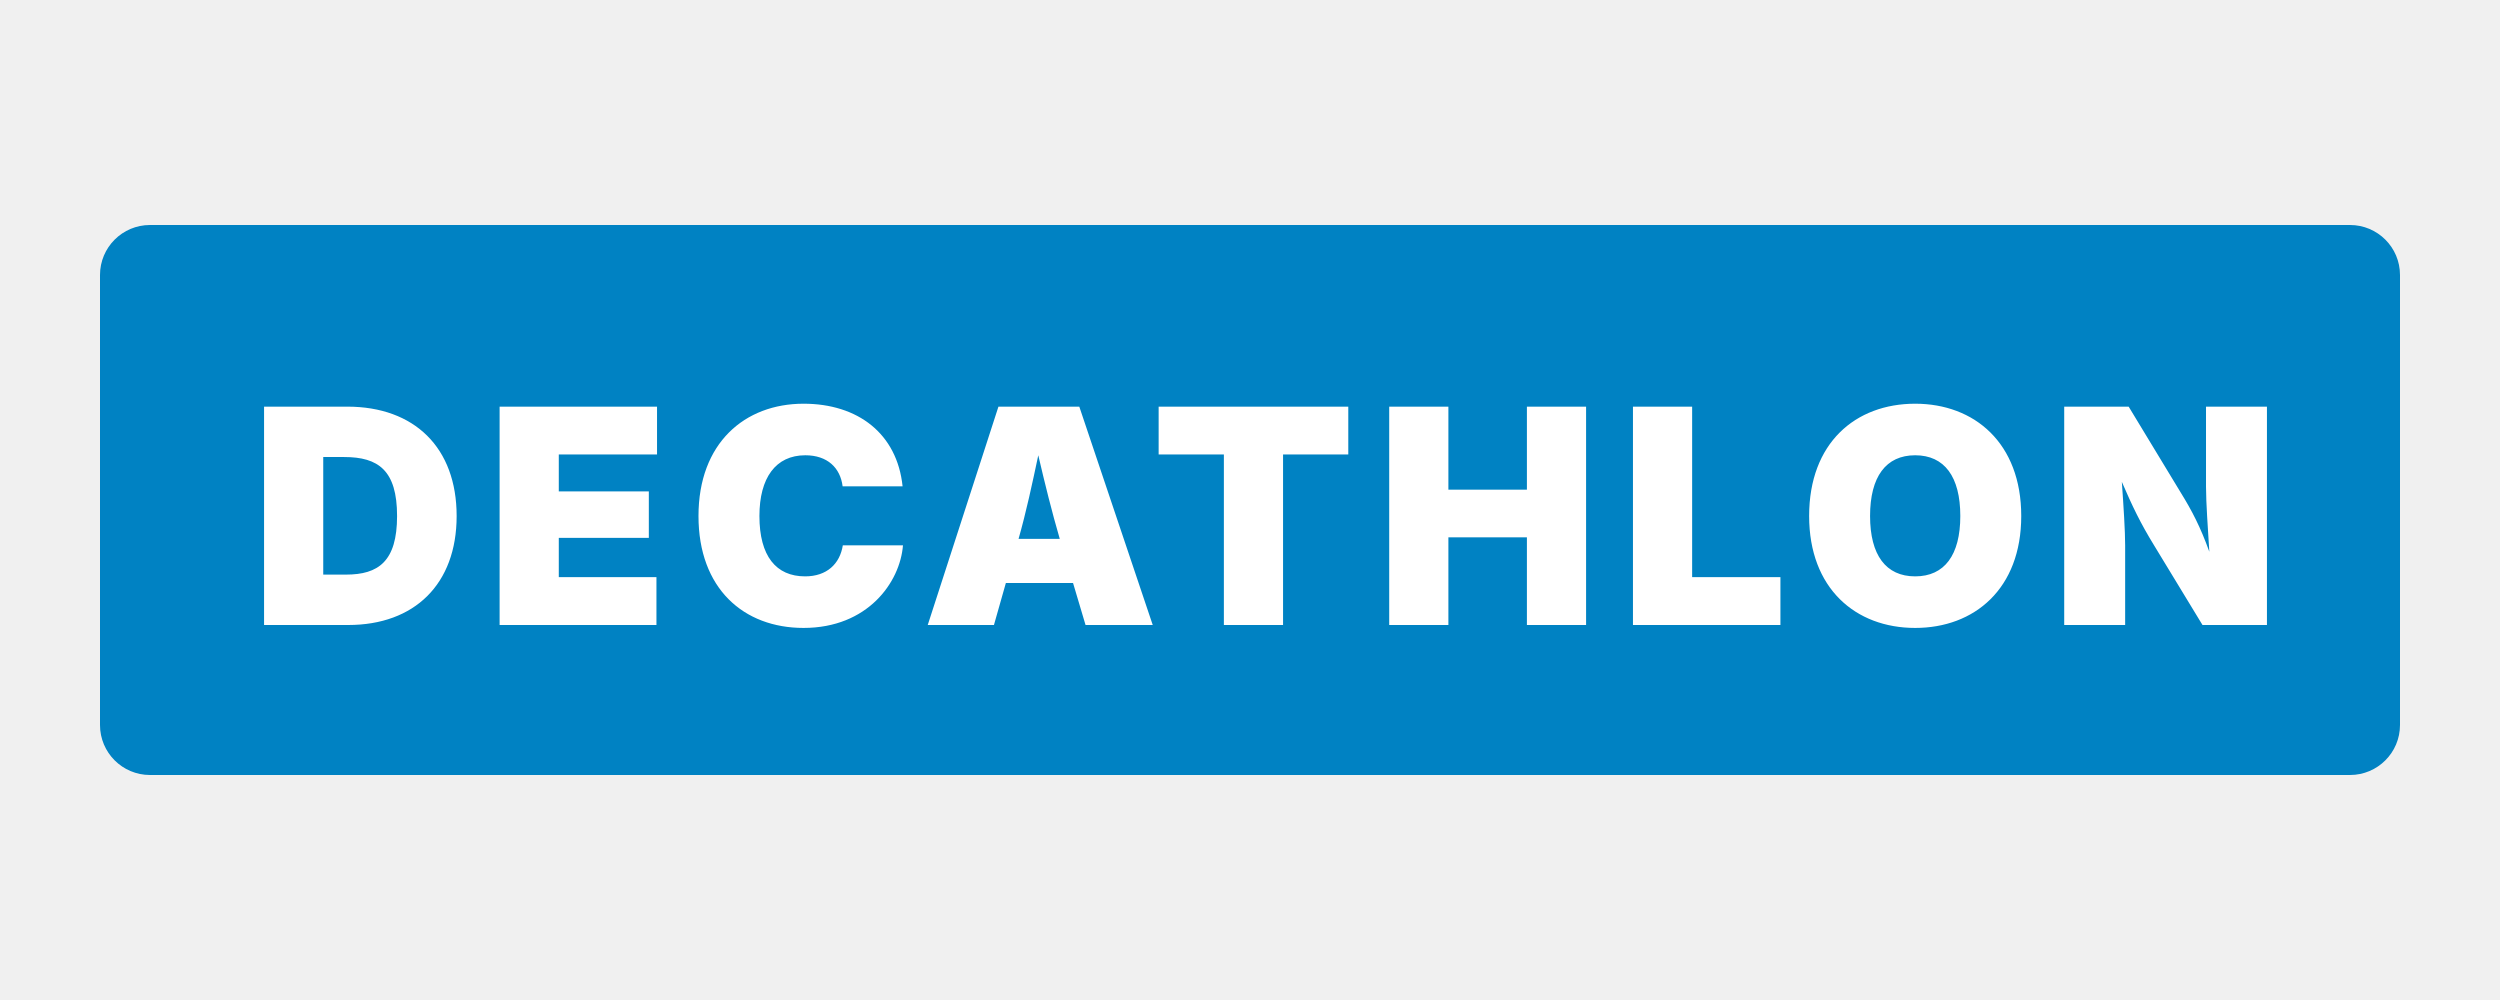
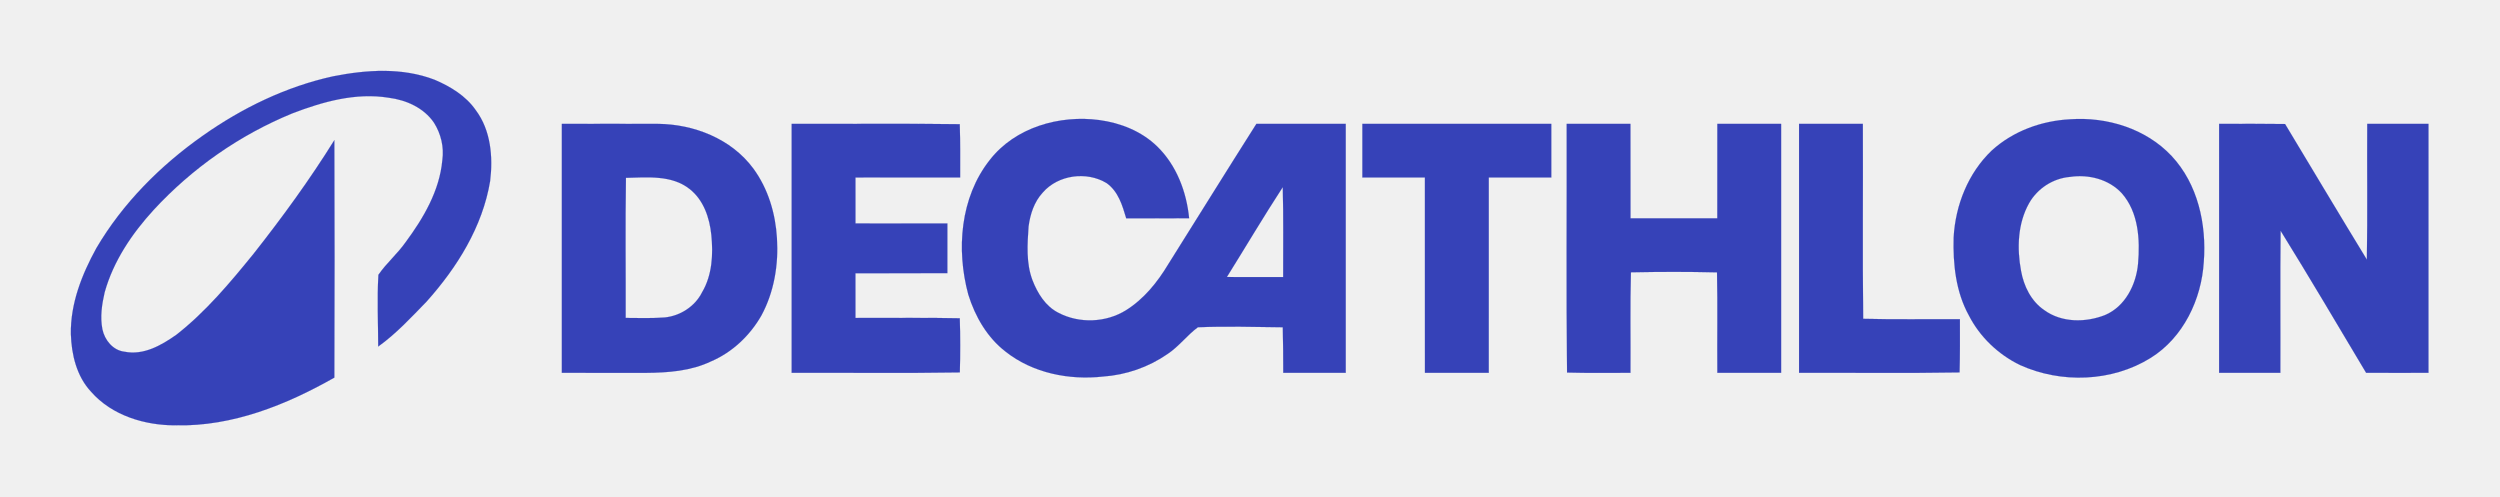
- <svg xmlns="http://www.w3.org/2000/svg" viewBox="0 0 200 80" width="200" height="80">
-   <rect x="8" y="18" width="184" height="44" rx="4" fill="#0082C3" />
-   <text x="20" y="50" font-family="Inter,system-ui,sans-serif" font-weight="900" font-size="24" fill="#fff" letter-spacing="1.5">DECATHLON</text>
+ <svg xmlns="http://www.w3.org/2000/svg" width="1958pt" height="389pt" viewBox="0 0 1958 389" version="1.1">
+   <path fill="#3642b8" stroke="#3642b8" stroke-width="0.094" opacity="1.00" d=" M 260.85 59.78 C 287.02 54.61 315.04 52.72 340.41 62.49 C 352.77 67.74 364.87 75.09 372.65 86.34 C 384.41 102.03 386.20 123.00 383.85 141.87 C 377.89 177.66 357.99 209.47 334.13 236.14 C 322.12 248.51 310.31 261.32 296.23 271.40 C 296.16 252.68 295.27 233.91 296.38 215.22 C 302.67 206.07 311.30 198.81 317.68 189.71 C 331.71 170.76 344.33 149.33 346.46 125.33 C 347.90 115.19 345.34 104.69 339.89 96.08 C 331.96 84.41 318.19 78.30 304.55 76.55 C 278.71 72.33 252.83 79.61 228.87 88.82 C 187.75 105.66 150.48 131.70 120.37 164.36 C 103.35 182.91 88.77 204.50 81.95 228.96 C 79.77 238.38 78.30 248.26 80.19 257.87 C 81.94 266.34 88.47 274.44 97.44 275.45 C 112.45 278.51 126.42 270.43 138.18 262.16 C 161.29 244.06 180.24 221.36 198.67 198.69 C 221.17 170.11 242.66 140.68 261.87 109.77 C 262.09 171.76 262.09 233.74 261.87 295.73 C 224.16 317.13 182.05 334.05 137.99 333.10 C 113.64 333.27 87.74 325.57 71.28 306.73 C 60.02 294.66 56.02 277.74 55.52 261.68 C 55.11 237.83 64.13 214.97 75.45 194.39 C 96.17 159.11 125.73 129.54 159.08 106.11 C 189.70 84.52 224.14 67.83 260.85 59.78 Z" />
+   <path fill="#3642b8" stroke="#3642b8" stroke-width="0.094" opacity="1.00" d=" M 775.25 125.24 C 795.10 99.74 829.79 89.88 860.97 94.04 C 877.66 96.29 894.10 102.80 906.29 114.70 C 921.43 129.39 929.28 150.24 931.32 170.94 C 914.89 171.04 898.47 171.05 882.06 170.98 C 879.06 160.80 875.80 149.83 866.66 143.37 C 851.09 133.95 828.78 136.87 816.73 150.74 C 809.97 157.98 806.81 167.79 805.56 177.44 C 804.59 191.38 803.58 206.02 808.59 219.37 C 812.55 229.66 818.83 239.91 829.01 245.01 C 845.40 253.58 866.25 252.75 881.95 242.95 C 895.95 234.18 906.56 220.98 914.98 206.96 C 938.00 170.31 960.81 133.53 984.01 97.00 C 1007.33 96.99 1030.65 96.97 1053.98 97.03 C 1054.01 162.01 1054.01 226.99 1053.98 291.98 C 1037.66 292.02 1021.36 292.04 1005.05 291.99 C 1005.00 280.09 1005.02 268.20 1004.67 256.32 C 982.51 256.05 960.31 255.39 938.17 256.31 C 929.63 262.62 923.24 271.45 914.30 277.32 C 899.51 287.57 881.90 293.65 863.96 294.90 C 837.36 297.84 808.94 292.26 787.62 275.42 C 773.20 264.34 763.72 247.91 758.39 230.74 C 748.85 195.53 751.99 154.60 775.25 125.24 M 960.88 216.96 C 975.58 217.05 990.27 217.02 1004.98 216.98 C 1004.92 193.51 1005.31 170.03 1004.66 146.57 C 989.57 169.71 975.51 193.52 960.88 216.96 Z" />
+   <path fill="#3642b8" stroke="#3642b8" stroke-width="0.094" opacity="1.00" d=" M 1621.41 93.43 C 1650.26 91.42 1680.71 100.75 1700.81 122.19 C 1721.36 144.17 1728.23 175.66 1726.00 204.99 C 1724.23 234.47 1709.95 264.43 1684.33 280.34 C 1654.13 299.12 1614.27 300.47 1582.10 285.89 C 1565.06 277.65 1550.64 263.88 1542.01 247.01 C 1531.80 228.53 1529.52 206.76 1530.10 185.99 C 1531.48 160.75 1541.45 135.54 1559.92 117.92 C 1576.64 102.66 1598.96 94.57 1621.41 93.43 M 1621.44 138.51 C 1608.04 139.57 1595.73 147.51 1589.15 159.17 C 1580.20 175.12 1579.58 194.49 1582.87 212.12 C 1584.98 224.07 1590.78 235.95 1601.07 242.91 C 1614.72 252.85 1633.46 252.75 1648.71 246.75 C 1664.49 240.04 1673.04 222.99 1674.54 206.60 C 1676.18 187.71 1674.97 166.17 1661.72 151.25 C 1651.61 140.35 1635.83 136.39 1621.44 138.51 Z" />
+   <path fill="#3642b8" stroke="#3642b8" stroke-width="0.094" opacity="1.00" d=" M 440.02 97.02 C 465.02 97.05 490.01 96.86 515.02 97.02 C 543.38 97.17 572.78 108.69 589.98 131.98 C 601.58 147.77 607.35 167.15 608.50 186.57 C 609.81 207.36 606.27 228.82 596.24 247.24 C 587.30 262.81 573.58 275.88 556.98 282.98 C 541.16 290.58 523.29 291.89 506.01 292.02 C 484.01 292.10 462.01 291.96 440.02 291.98 C 439.99 227.00 439.98 162.01 440.02 97.02 M 490.23 139.28 C 489.67 175.85 490.14 212.43 490.02 249.01 C 500.30 249.04 510.60 249.43 520.88 248.61 C 532.97 247.32 544.41 239.90 549.87 228.93 C 557.83 215.52 558.67 199.16 557.13 184.02 C 555.78 170.60 551.06 156.52 540.04 147.97 C 526.07 136.90 506.85 138.92 490.23 139.28 Z" />
+   <path fill="#3642b8" stroke="#3642b8" stroke-width="0.094" opacity="1.00" d=" M 620.02 97.02 C 663.91 97.14 707.80 96.66 751.68 97.27 C 752.11 111.17 752.04 125.08 751.99 138.98 C 724.66 139.06 697.33 138.94 670.00 139.02 C 669.98 151.01 669.98 162.99 670.01 174.99 C 694.00 175.04 718.00 174.96 742.00 175.01 C 742.00 188.00 742.03 201.00 741.99 213.99 C 717.99 214.04 693.99 213.96 669.99 214.01 C 669.98 225.67 669.99 237.32 670.00 248.98 C 697.23 249.18 724.46 248.66 751.69 249.27 C 752.14 263.40 752.13 277.54 751.73 291.68 C 707.83 292.40 663.92 291.83 620.02 291.98 C 619.99 226.99 619.98 162.01 620.02 97.02 Z" />
+   <path fill="#3642b8" stroke="#3642b8" stroke-width="0.094" opacity="1.00" d=" M 1067.01 97.01 C 1116.34 96.99 1165.66 96.99 1214.99 97.01 C 1215.01 111.00 1215.02 124.99 1214.99 138.99 C 1198.65 139.02 1182.33 138.98 1166.01 139.01 C 1165.95 190.01 1166.04 241.00 1165.99 291.99 C 1149.32 292.02 1132.67 292.03 1116.02 291.98 C 1115.95 240.99 1116.04 190.00 1115.99 139.01 C 1099.65 138.98 1083.33 139.02 1067.01 138.99 C 1066.97 124.99 1066.97 111.00 1067.01 97.01 Z" />
+   <path fill="#3642b8" stroke="#3642b8" stroke-width="0.094" opacity="1.00" d=" M 1227.01 97.01 C 1243.66 96.97 1260.31 96.97 1276.97 97.02 C 1277.05 121.67 1276.94 146.33 1277.02 170.98 C 1299.67 171.03 1322.32 171.02 1344.99 170.98 C 1345.05 146.33 1344.94 121.67 1345.02 97.01 C 1361.66 96.97 1378.32 96.97 1394.98 97.02 C 1395.01 162.01 1395.01 226.99 1394.98 291.98 C 1378.32 292.03 1361.67 292.03 1345.03 291.98 C 1344.81 265.76 1345.33 239.54 1344.77 213.33 C 1322.29 212.77 1299.80 212.82 1277.33 213.28 C 1276.62 239.50 1277.18 265.74 1276.98 291.98 C 1260.42 291.98 1243.87 292.24 1227.32 291.77 C 1226.58 226.85 1227.19 161.93 1227.01 97.01 Z" />
+   <path fill="#3642b8" stroke="#3642b8" stroke-width="0.094" opacity="1.00" d=" M 1409.02 97.02 C 1425.66 96.97 1442.32 96.97 1458.98 97.02 C 1459.20 147.90 1458.65 198.79 1459.24 249.68 C 1484.48 250.36 1509.74 249.83 1535.00 250.02 C 1535.03 263.91 1535.10 277.79 1534.73 291.68 C 1492.83 292.40 1450.92 291.84 1409.02 291.98 C 1408.98 226.99 1408.98 162.01 1409.02 97.02 Z" />
+   <path fill="#3642b8" stroke="#3642b8" stroke-width="0.094" opacity="1.00" d=" M 1738.02 97.03 C 1755.23 96.96 1772.45 96.90 1789.67 97.14 C 1811.00 132.55 1832.17 168.07 1853.73 203.35 C 1854.34 167.91 1853.81 132.46 1854.02 97.01 C 1869.99 96.98 1885.99 96.97 1901.99 97.01 C 1902.00 162.00 1902.02 226.99 1901.98 291.98 C 1885.68 292.02 1869.40 292.06 1853.13 291.96 C 1830.94 254.80 1808.97 217.51 1786.18 180.73 C 1785.75 217.81 1786.14 254.90 1785.98 291.99 C 1769.98 292.02 1753.99 292.03 1738.01 291.99 C 1737.99 227.00 1737.98 162.02 1738.02 97.03 Z" />
</svg>
